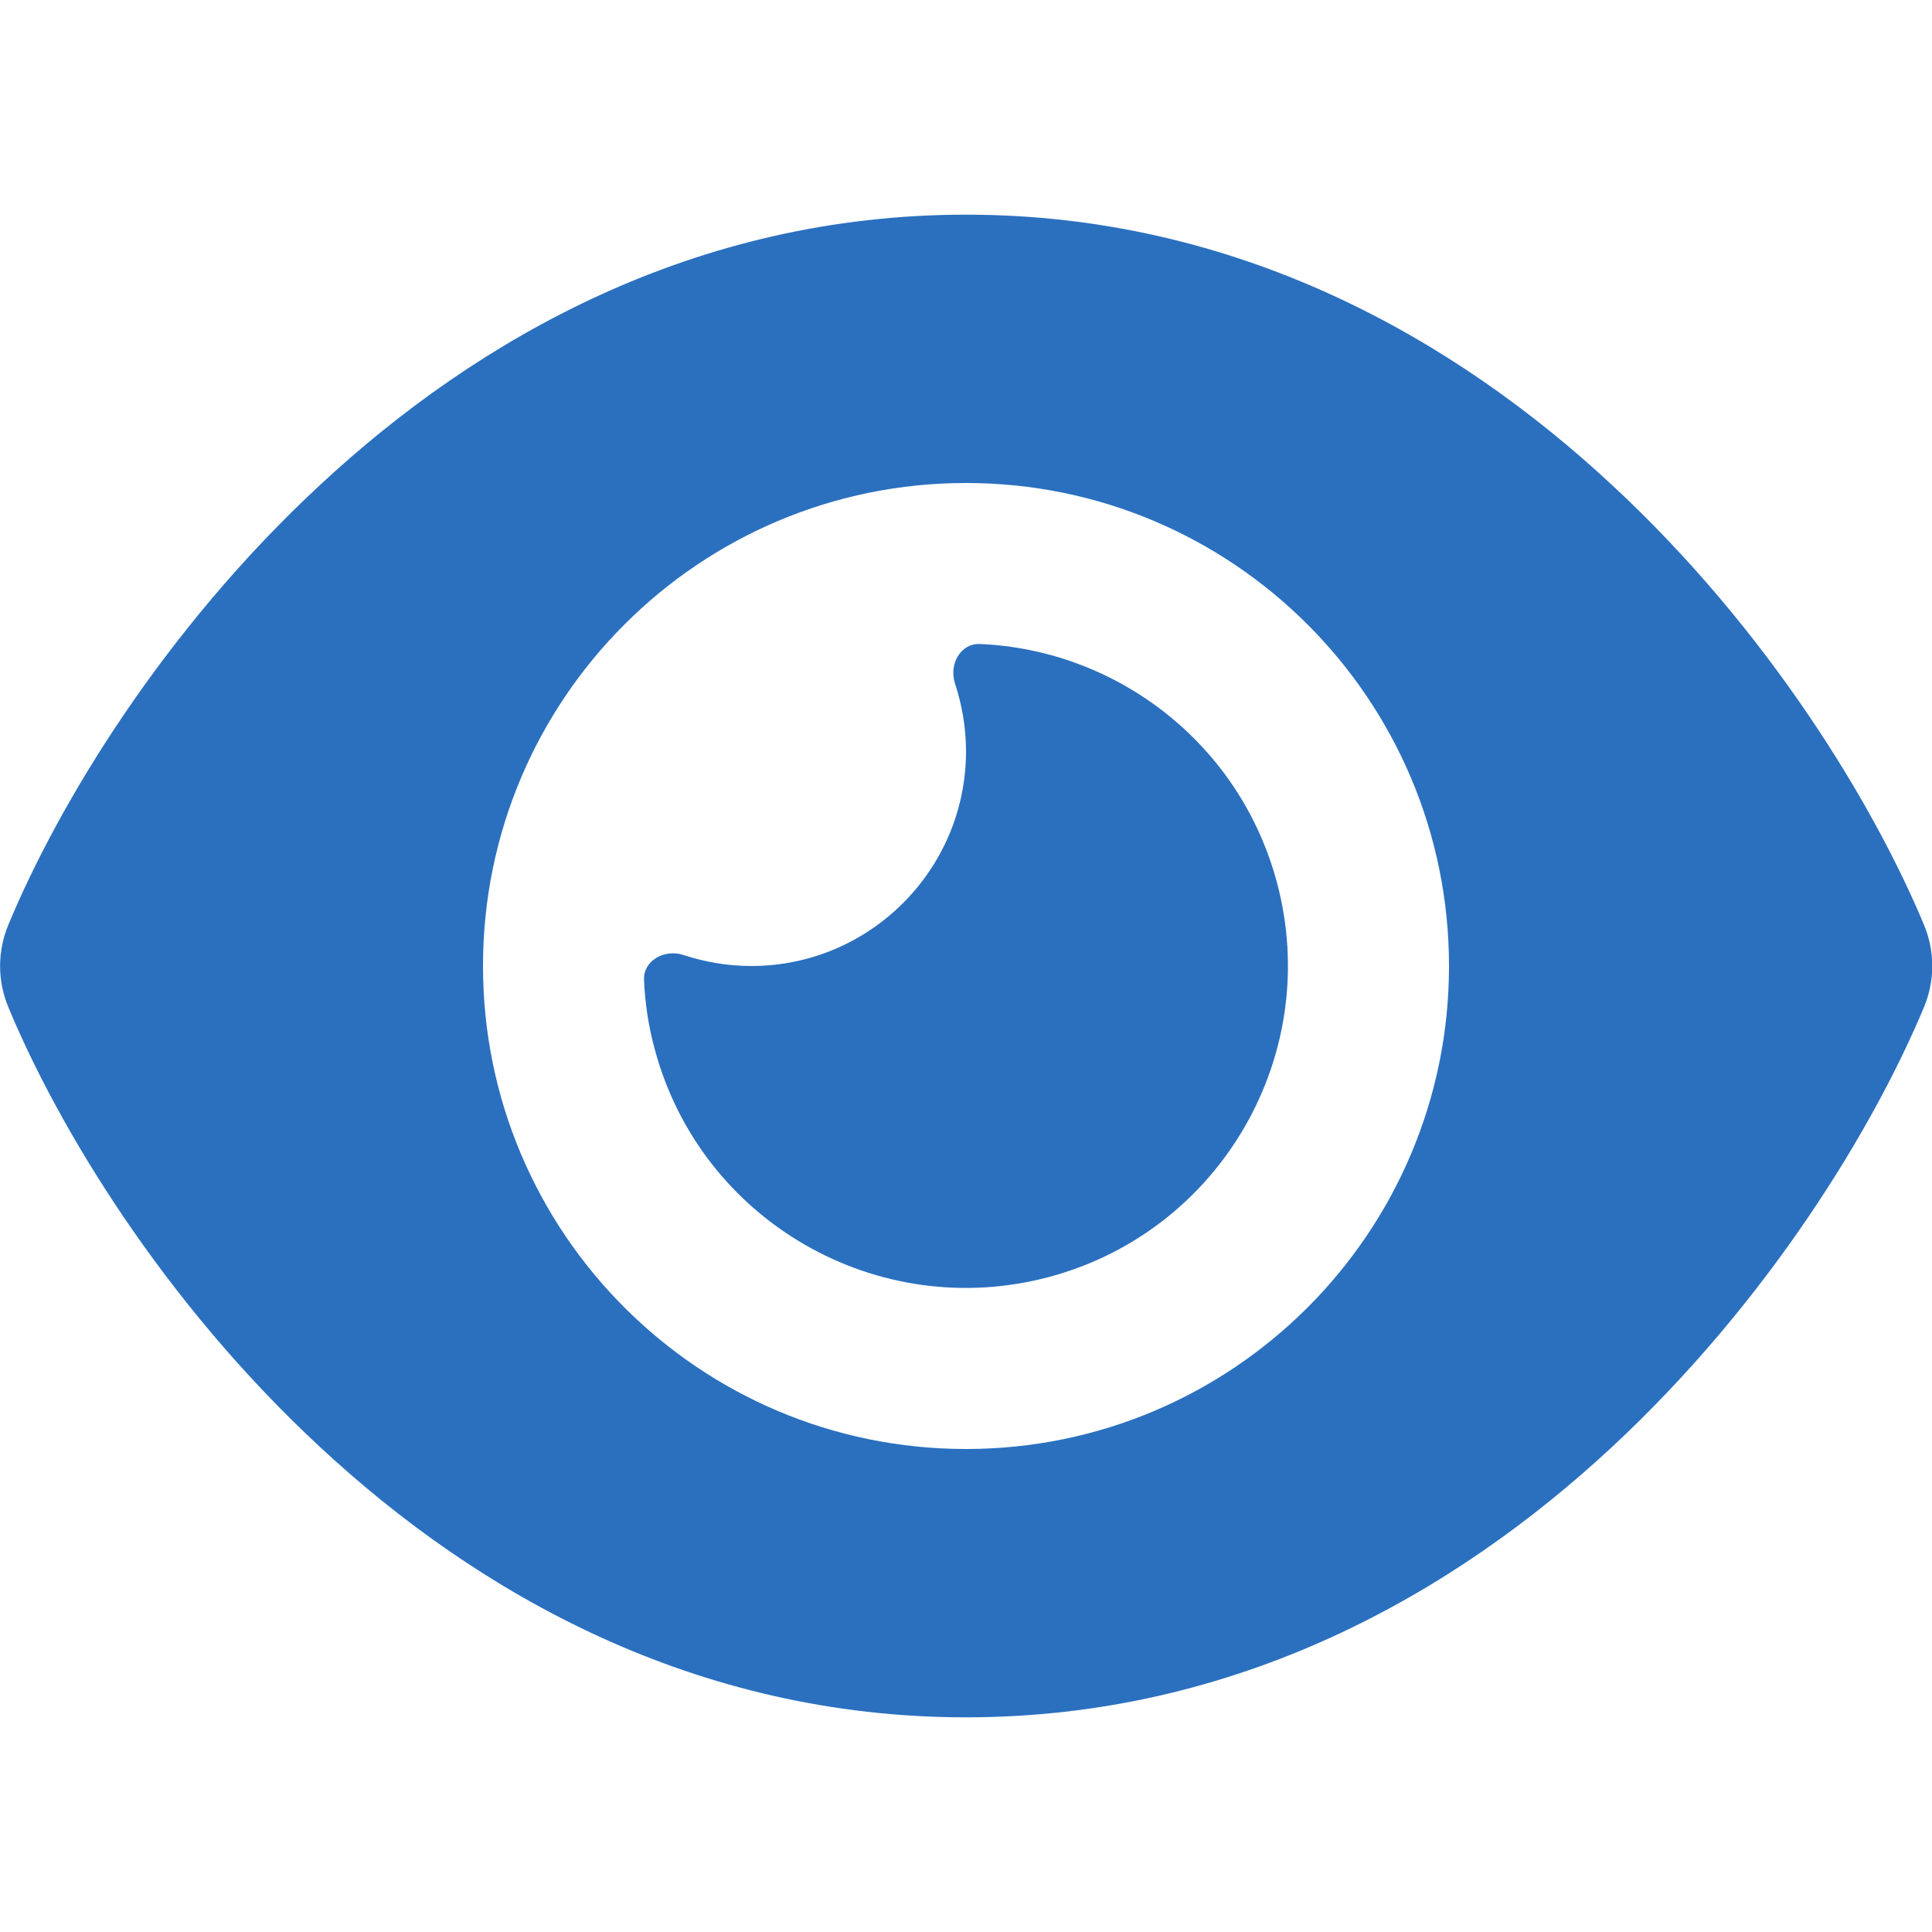
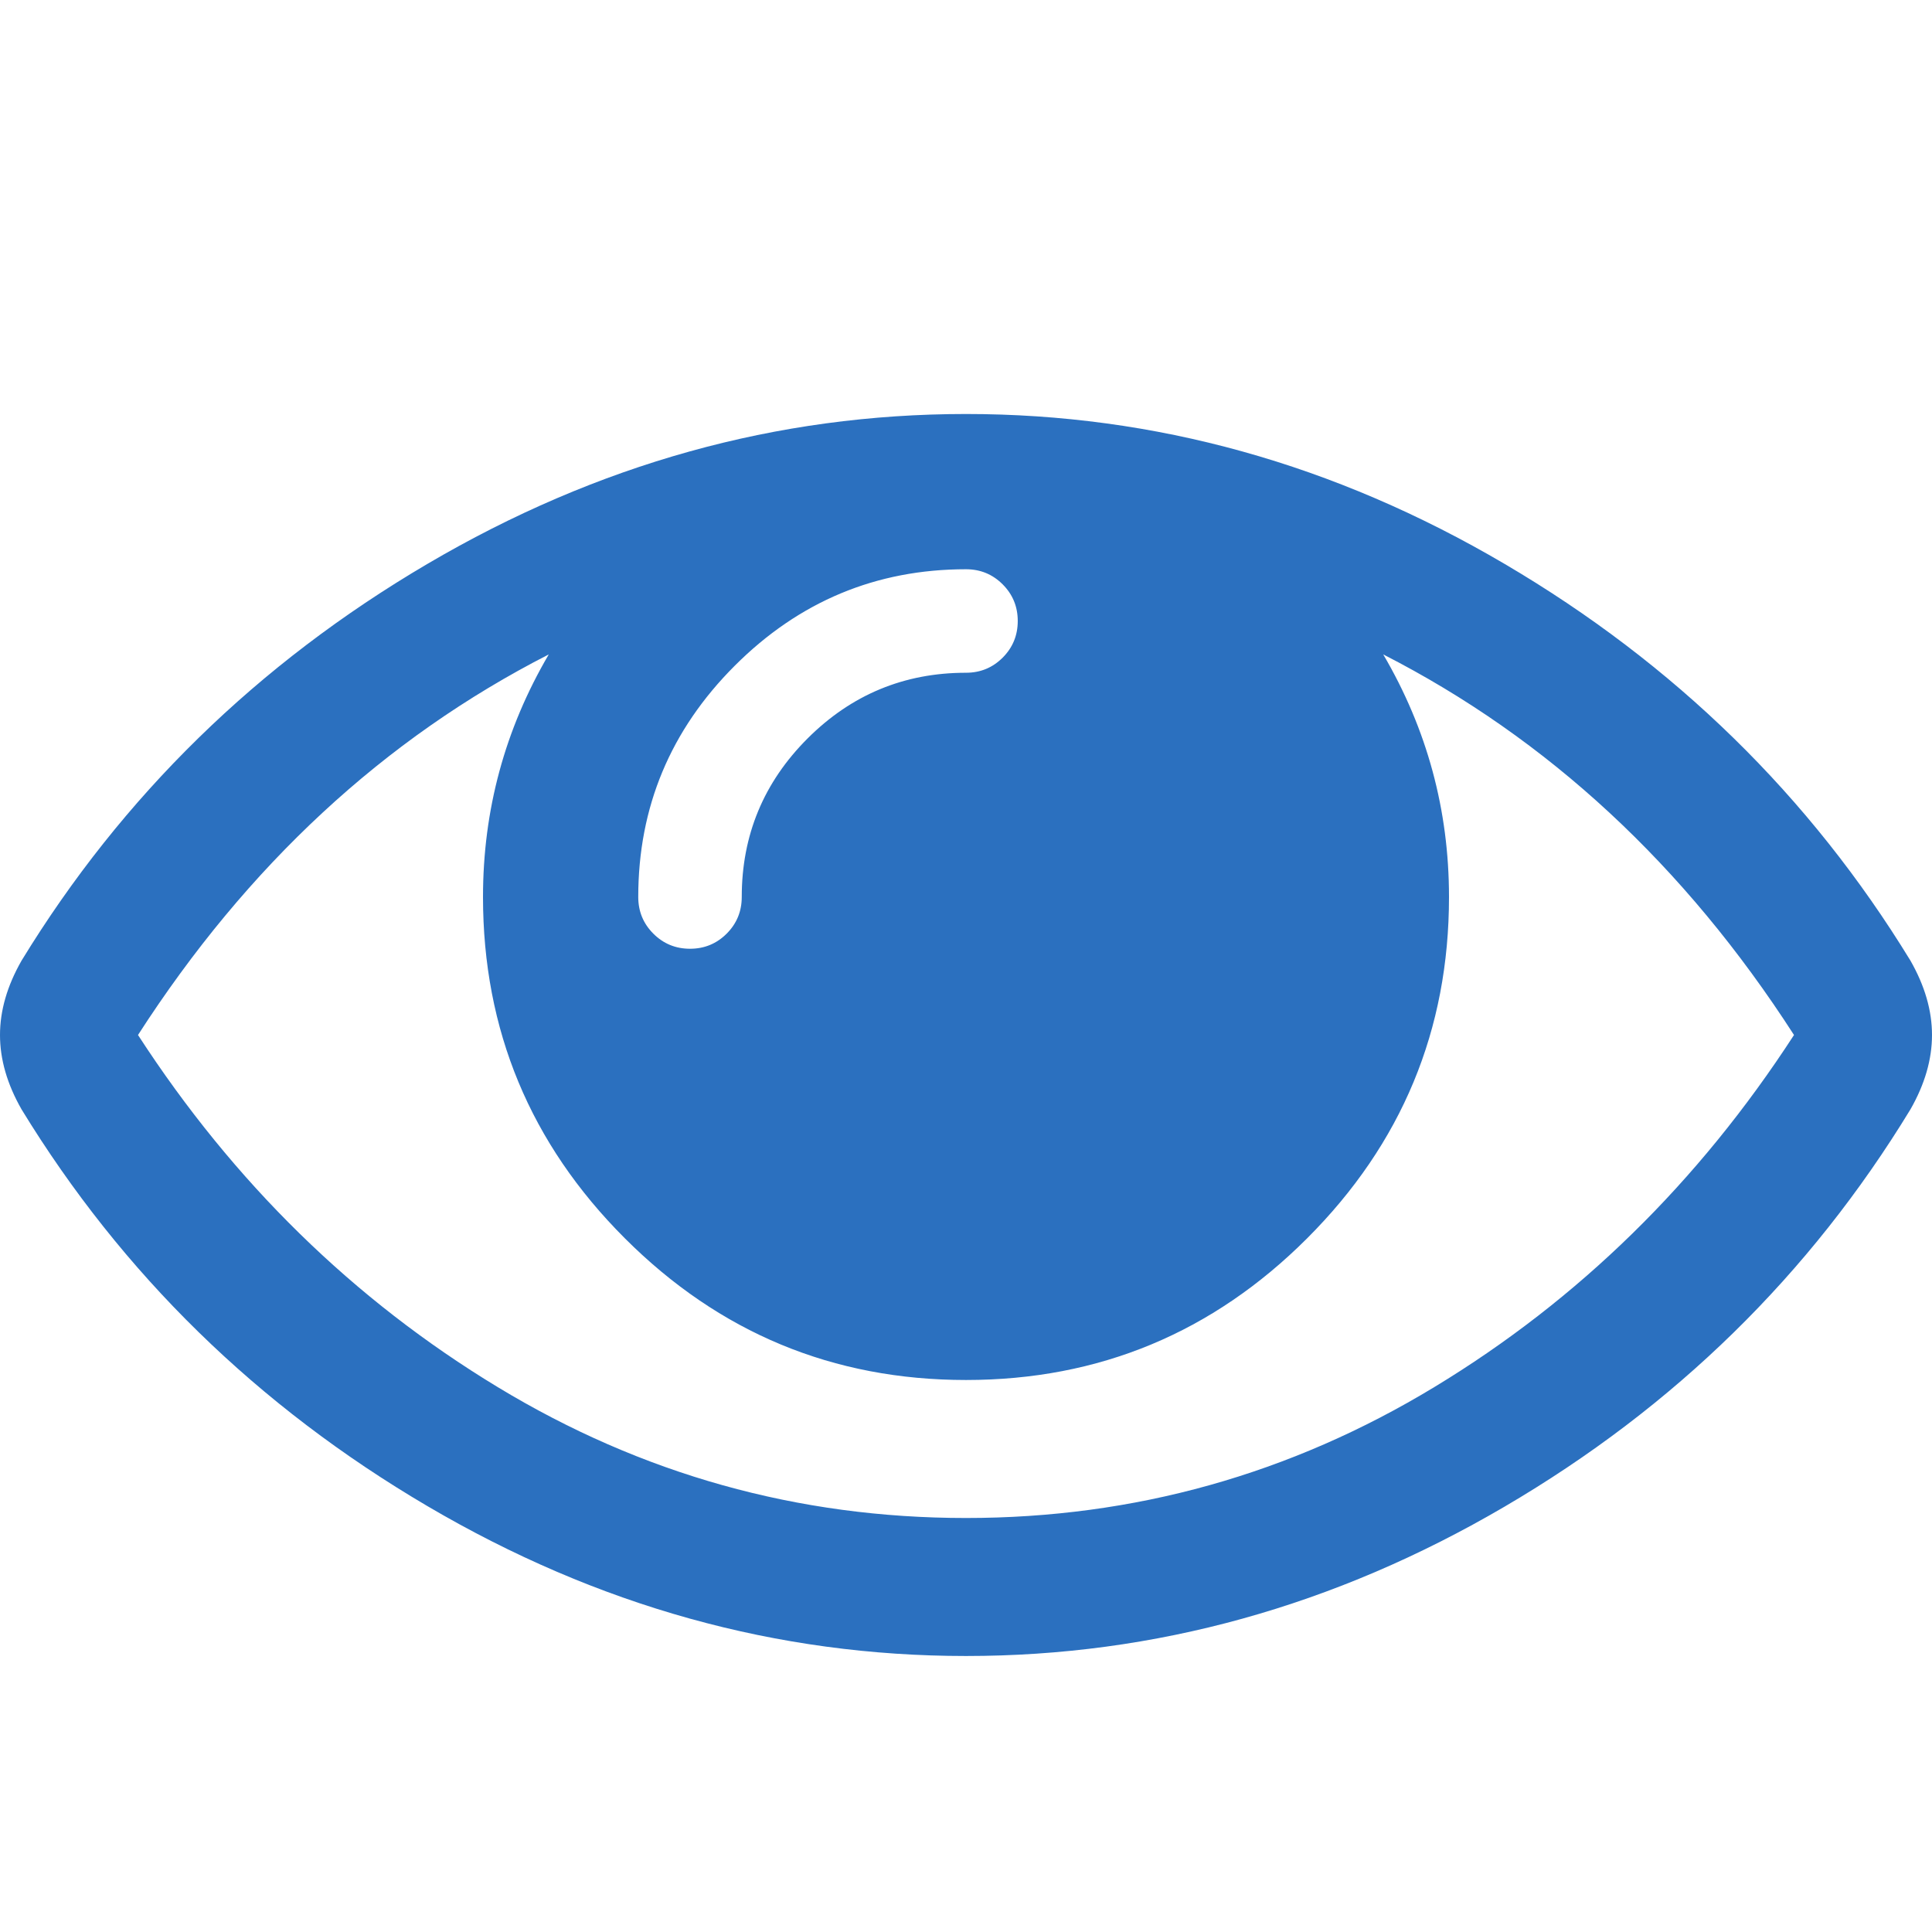
- <svg xmlns="http://www.w3.org/2000/svg" width="13" height="13" viewBox="0 0 576 512">
-   <path fill="#2b70bf" d="M288 32c-80.8 0-145.5 36.8-192.6 80.6C48.6 156 17.3 208 2.5 243.7c-3.3 7.9-3.3 16.7 0 24.6C17.3 304 48.6 356 95.4 399.4C142.5 443.2 207.2 480 288 480s145.5-36.8 192.6-80.6c46.8-43.5 78.1-95.4 93-131.1c3.3-7.9 3.3-16.7 0-24.6c-14.9-35.7-46.2-87.7-93-131.1C433.5 68.8 368.8 32 288 32zM144 256a144 144 0 1 1 288 0 144 144 0 1 1 -288 0zm144-64c0 35.3-28.7 64-64 64c-7.1 0-13.9-1.2-20.3-3.3c-5.5-1.8-11.9 1.6-11.7 7.4c.3 6.9 1.3 13.8 3.2 20.7c13.7 51.2 66.4 81.6 117.6 67.9s81.6-66.4 67.9-117.6c-11.1-41.5-47.8-69.4-88.6-71.1c-5.8-.2-9.2 6.1-7.4 11.7c2.1 6.4 3.3 13.2 3.3 20.3z" />
+ <svg xmlns="http://www.w3.org/2000/svg" width="13" height="13" viewBox="0 0 1792 1792">
+   <path fill="#2b70bf" d="M1664 960q-152-236-381-353 61 104 61 225 0 185-131.5 316.5t-316.5 131.5-316.5-131.5-131.5-316.5q0-121 61-225-229 117-381 353 133 205 333.5 326.5t434.5 121.5 434.5-121.5 333.5-326.5zm-720-384q0-20-14-34t-34-14q-125 0-214.5 89.5t-89.5 214.5q0 20 14 34t34 14 34-14 14-34q0-86 61-147t147-61q20 0 34-14t14-34zm848 384q0 34-20 69-140 230-376.5 368.5t-499.5 138.5-499.5-139-376.5-368q-20-35-20-69t20-69q140-229 376.5-368t499.5-139 499.5 139 376.5 368q20 35 20 69z" />
</svg>
